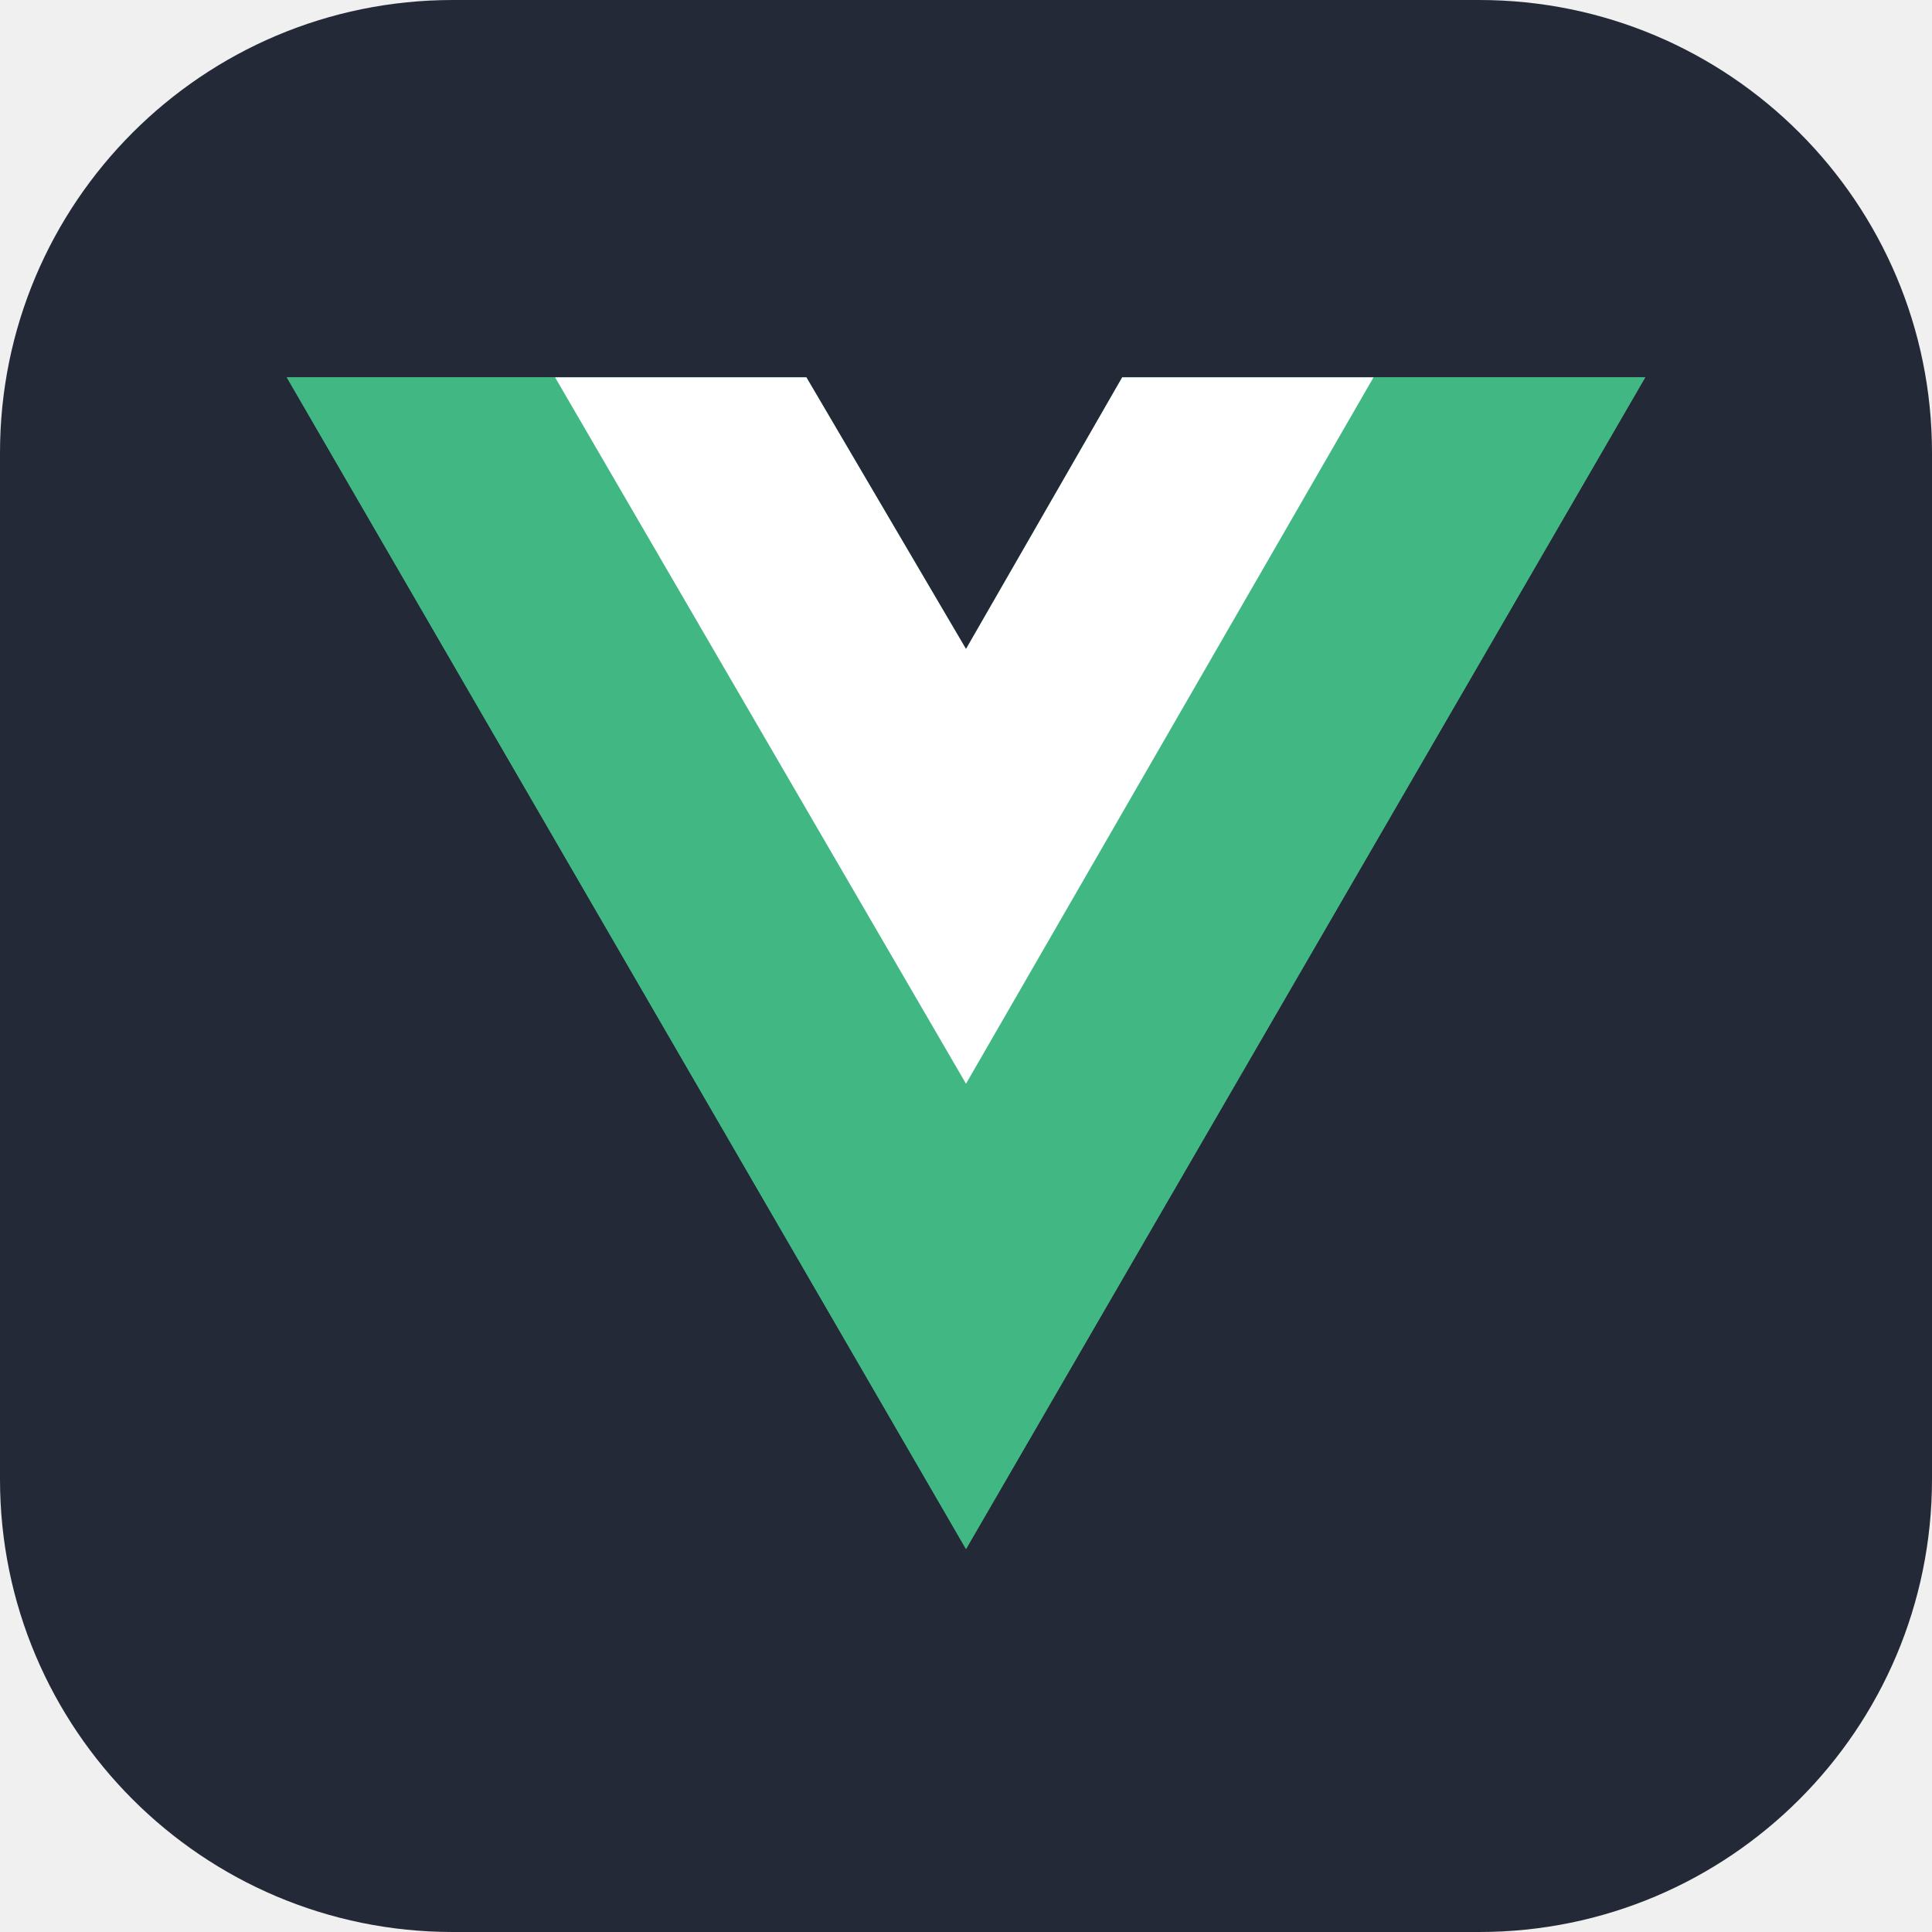
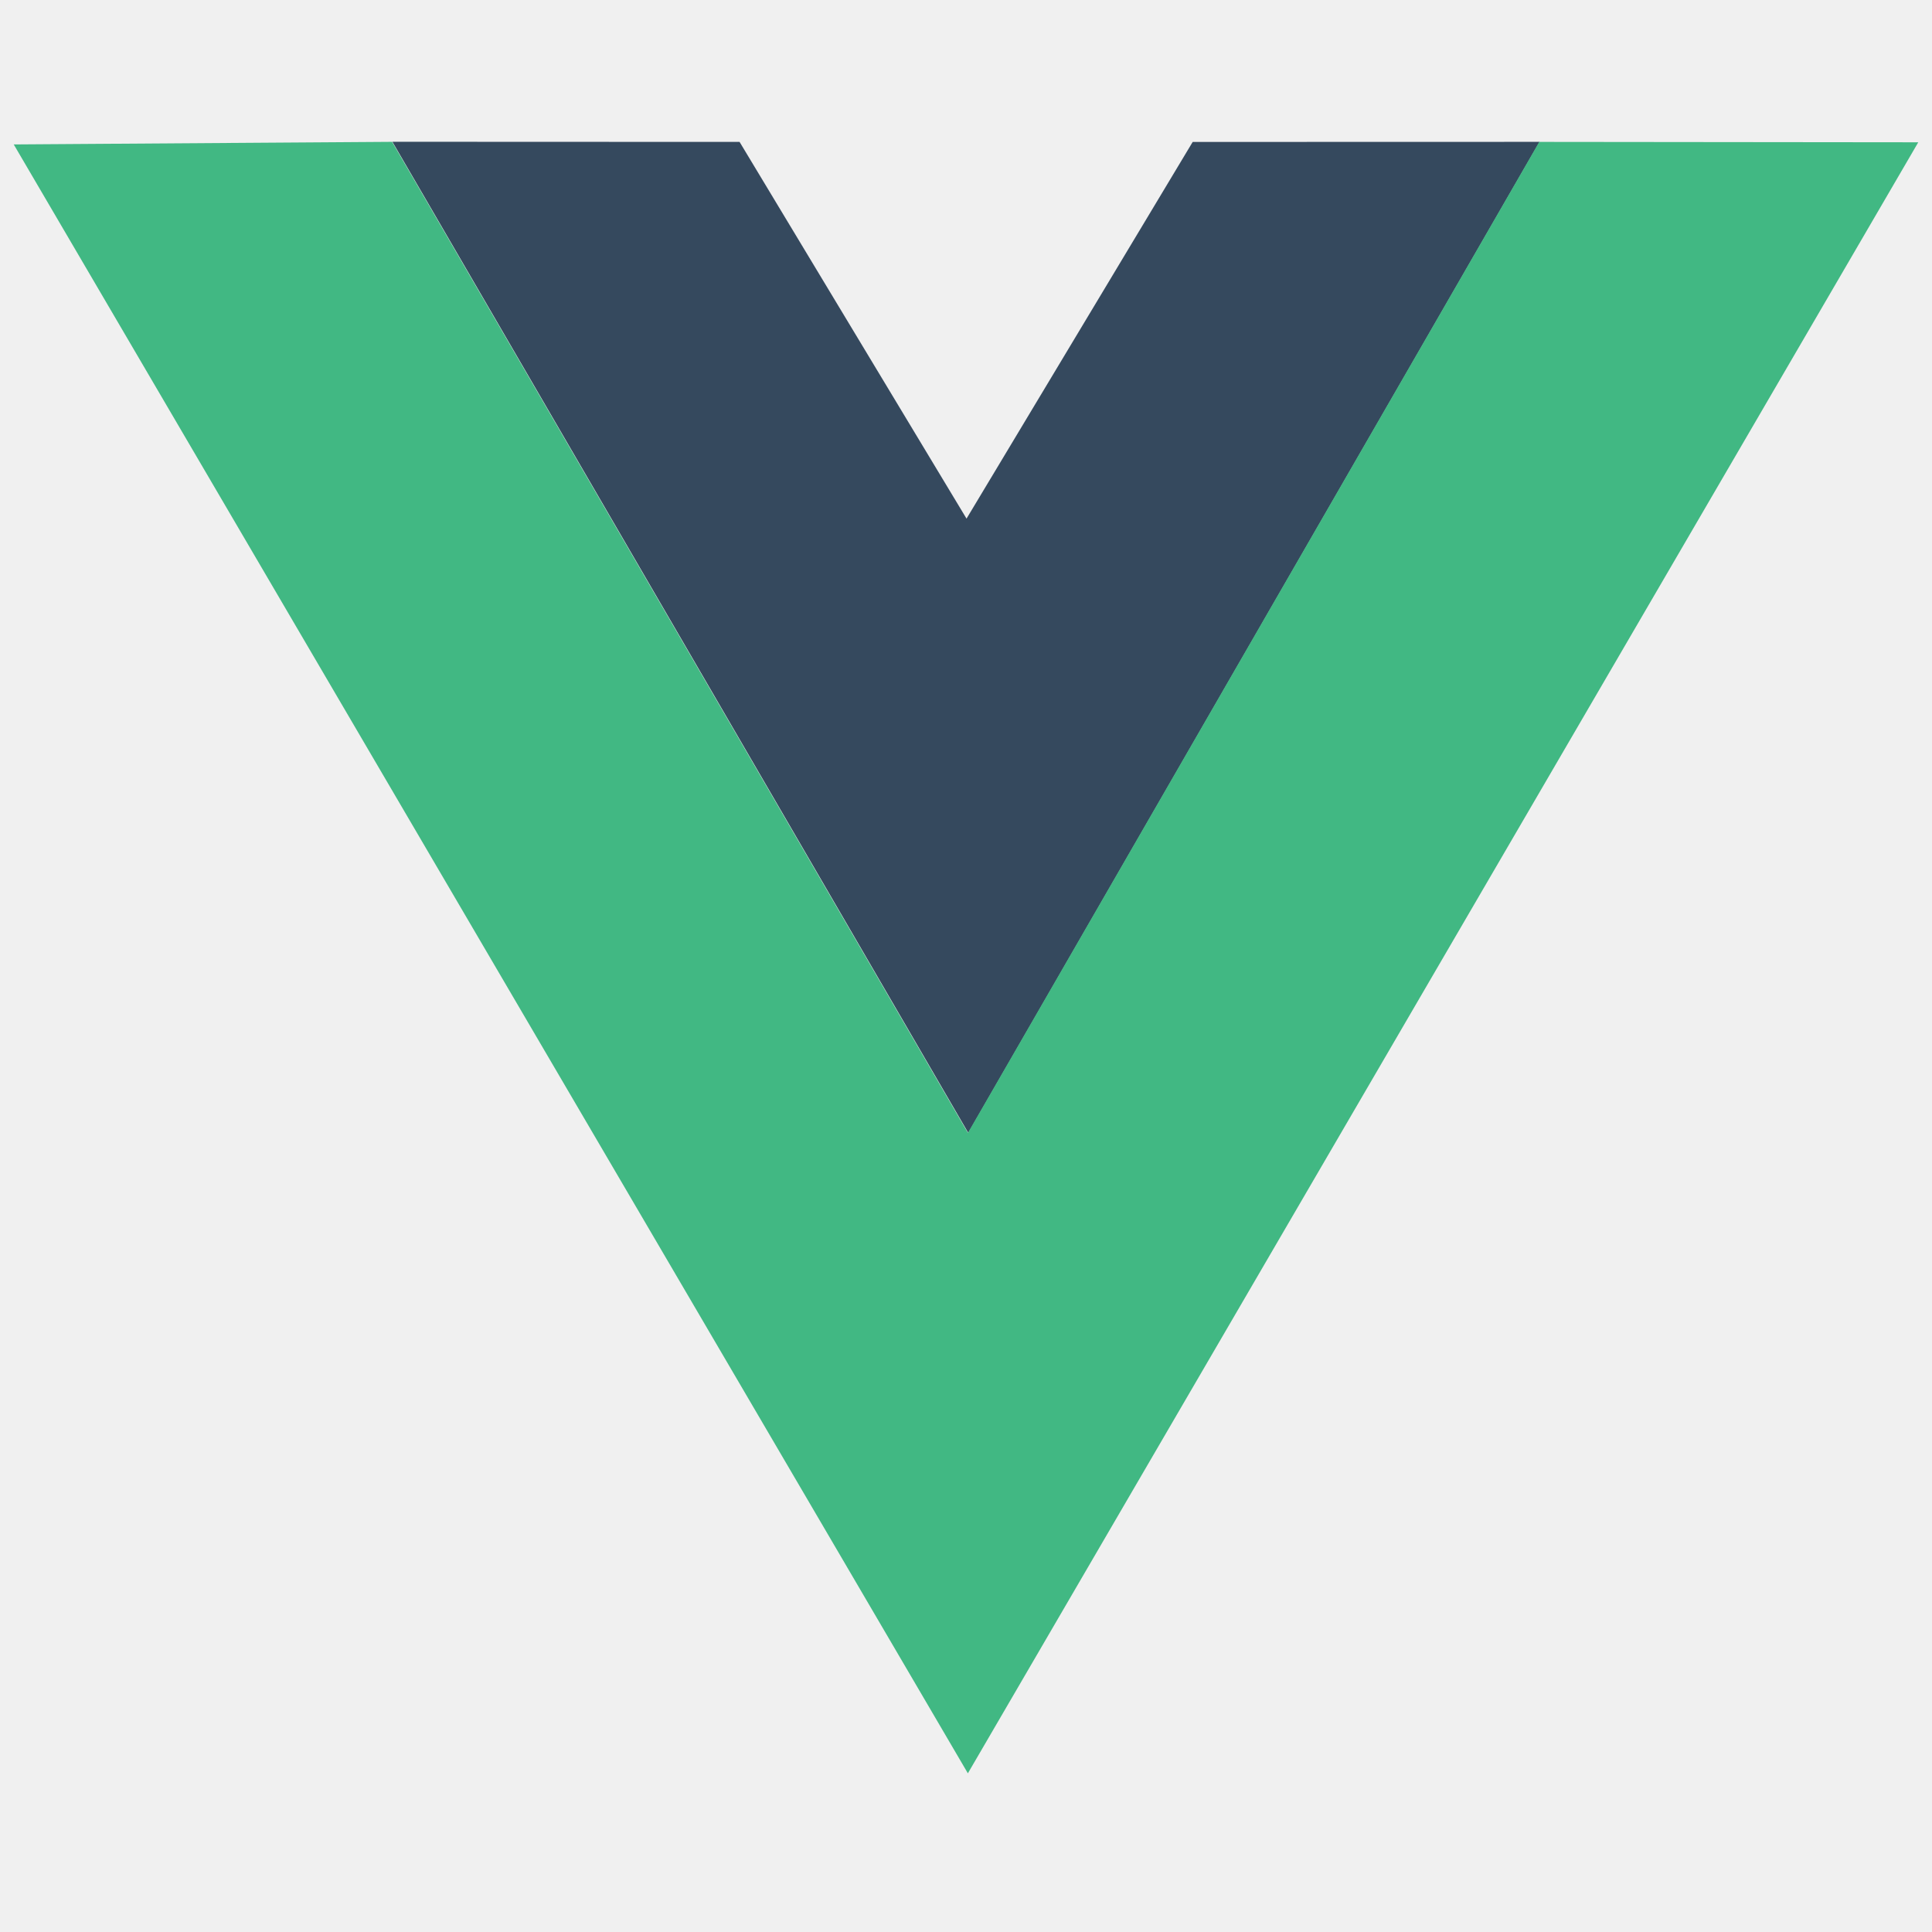
- <svg xmlns="http://www.w3.org/2000/svg" width="48" height="48" viewBox="0 0 256 256" fill="none" version="1.1">
-   <g transform="translate(0, 0)">
-     <svg width="256" height="256" fill="none" viewBox="0 0 256 256">
-       <rect width="256" height="256" fill="#242938" rx="60" />
-       <path fill="#41B883" d="M182 50H218L128 205.25L38 50H73.55H106.85L128 86L148.7 50H182Z" />
-       <path fill="#41B883" d="M38 50L128 205.25L218 50H182L128 143.15L73.55 50H38Z" />
-       <path fill="#fff" d="M73.55 50L128 143.6L182 50H148.7L128 86L106.85 50H73.55Z" />
-     </svg>
-   </g>
+ <svg xmlns="http://www.w3.org/2000/svg" viewBox="0 0 128 128">
+   <path d="M0 8.934l49.854.158 14.167 24.47 14.432-24.47L128 8.935l-63.834 110.14zm126.98.637l-24.36.02-38.476 66.053L25.691 9.592.942 9.572l63.211 107.89zm-25.149-.008l-22.745.168-15.053 24.647L49.216 9.73l-22.794-.168 37.731 64.476zm-75.834-.17l23.002.009m-23.002-.01l23.002.01" fill="none" />
+   <path d="M25.997 9.393l23.002.009L64.035 34.36 79.018 9.404 102 9.398 64.15 75.053z" fill="#35495e" />
+   <path d="M.91 9.569l25.067-.172 38.15 65.659L101.98 9.401l25.11.026-62.966 108.06z" fill="#41b883" />
</svg>
